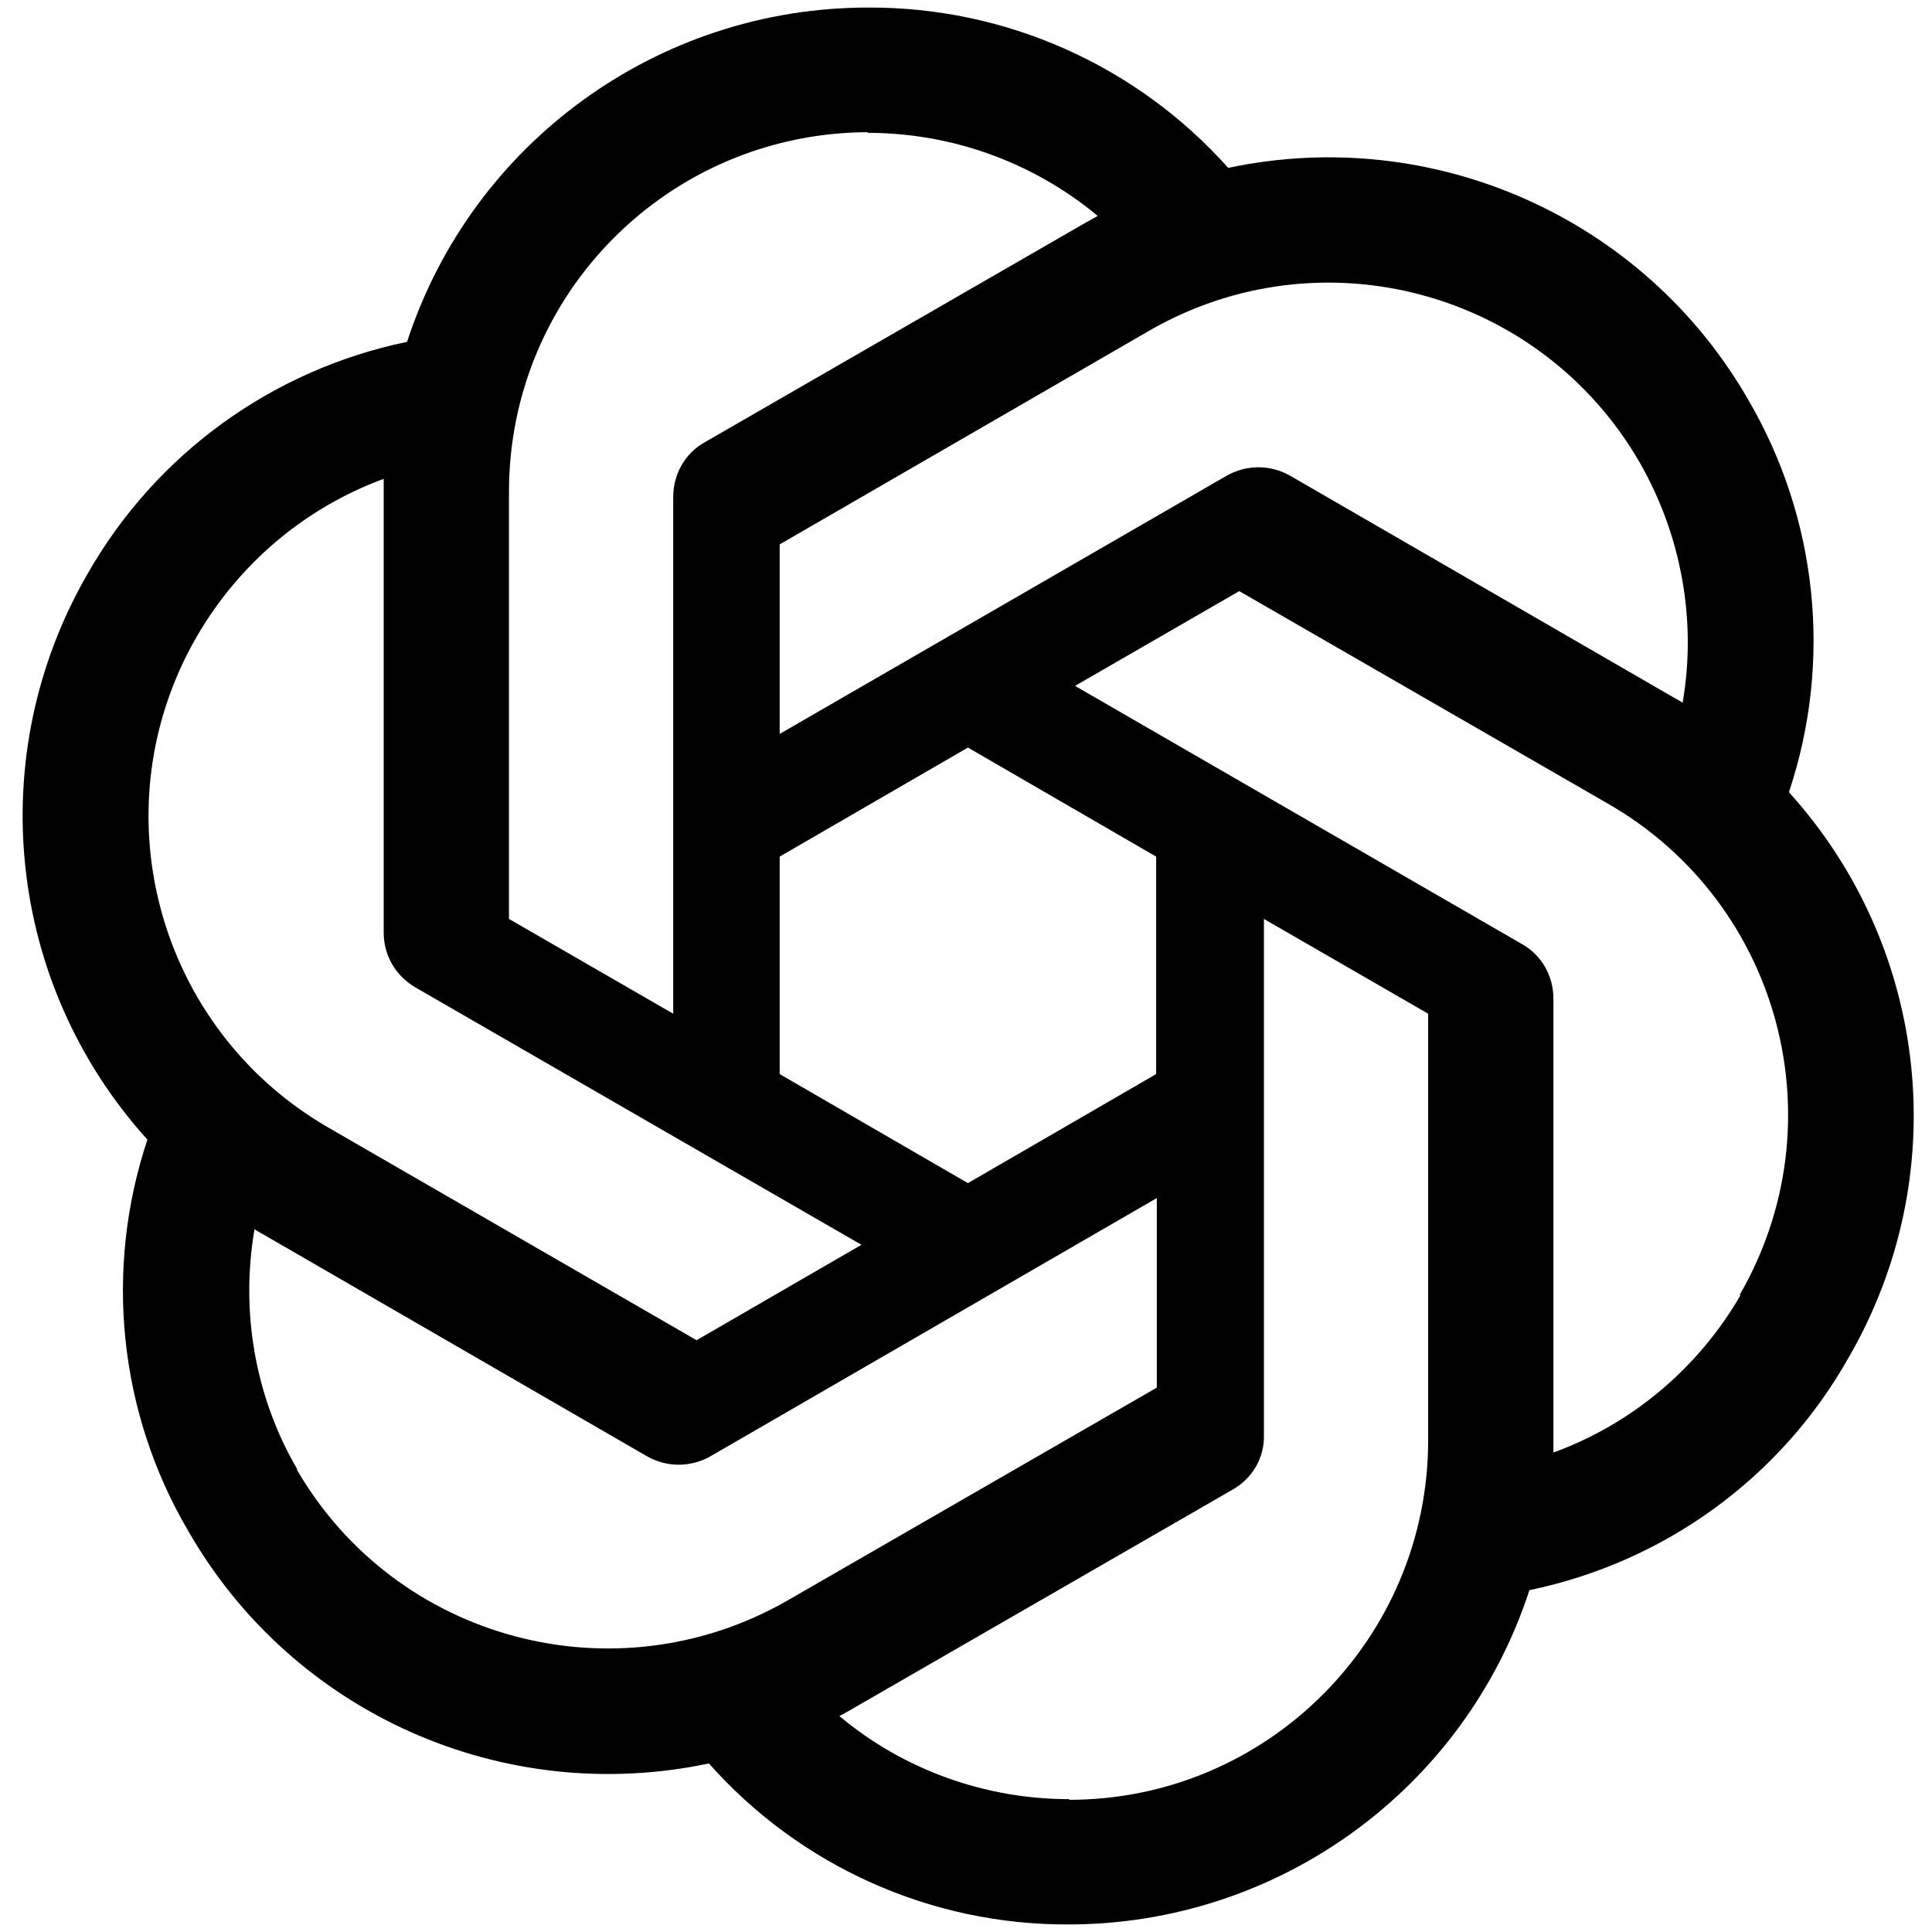
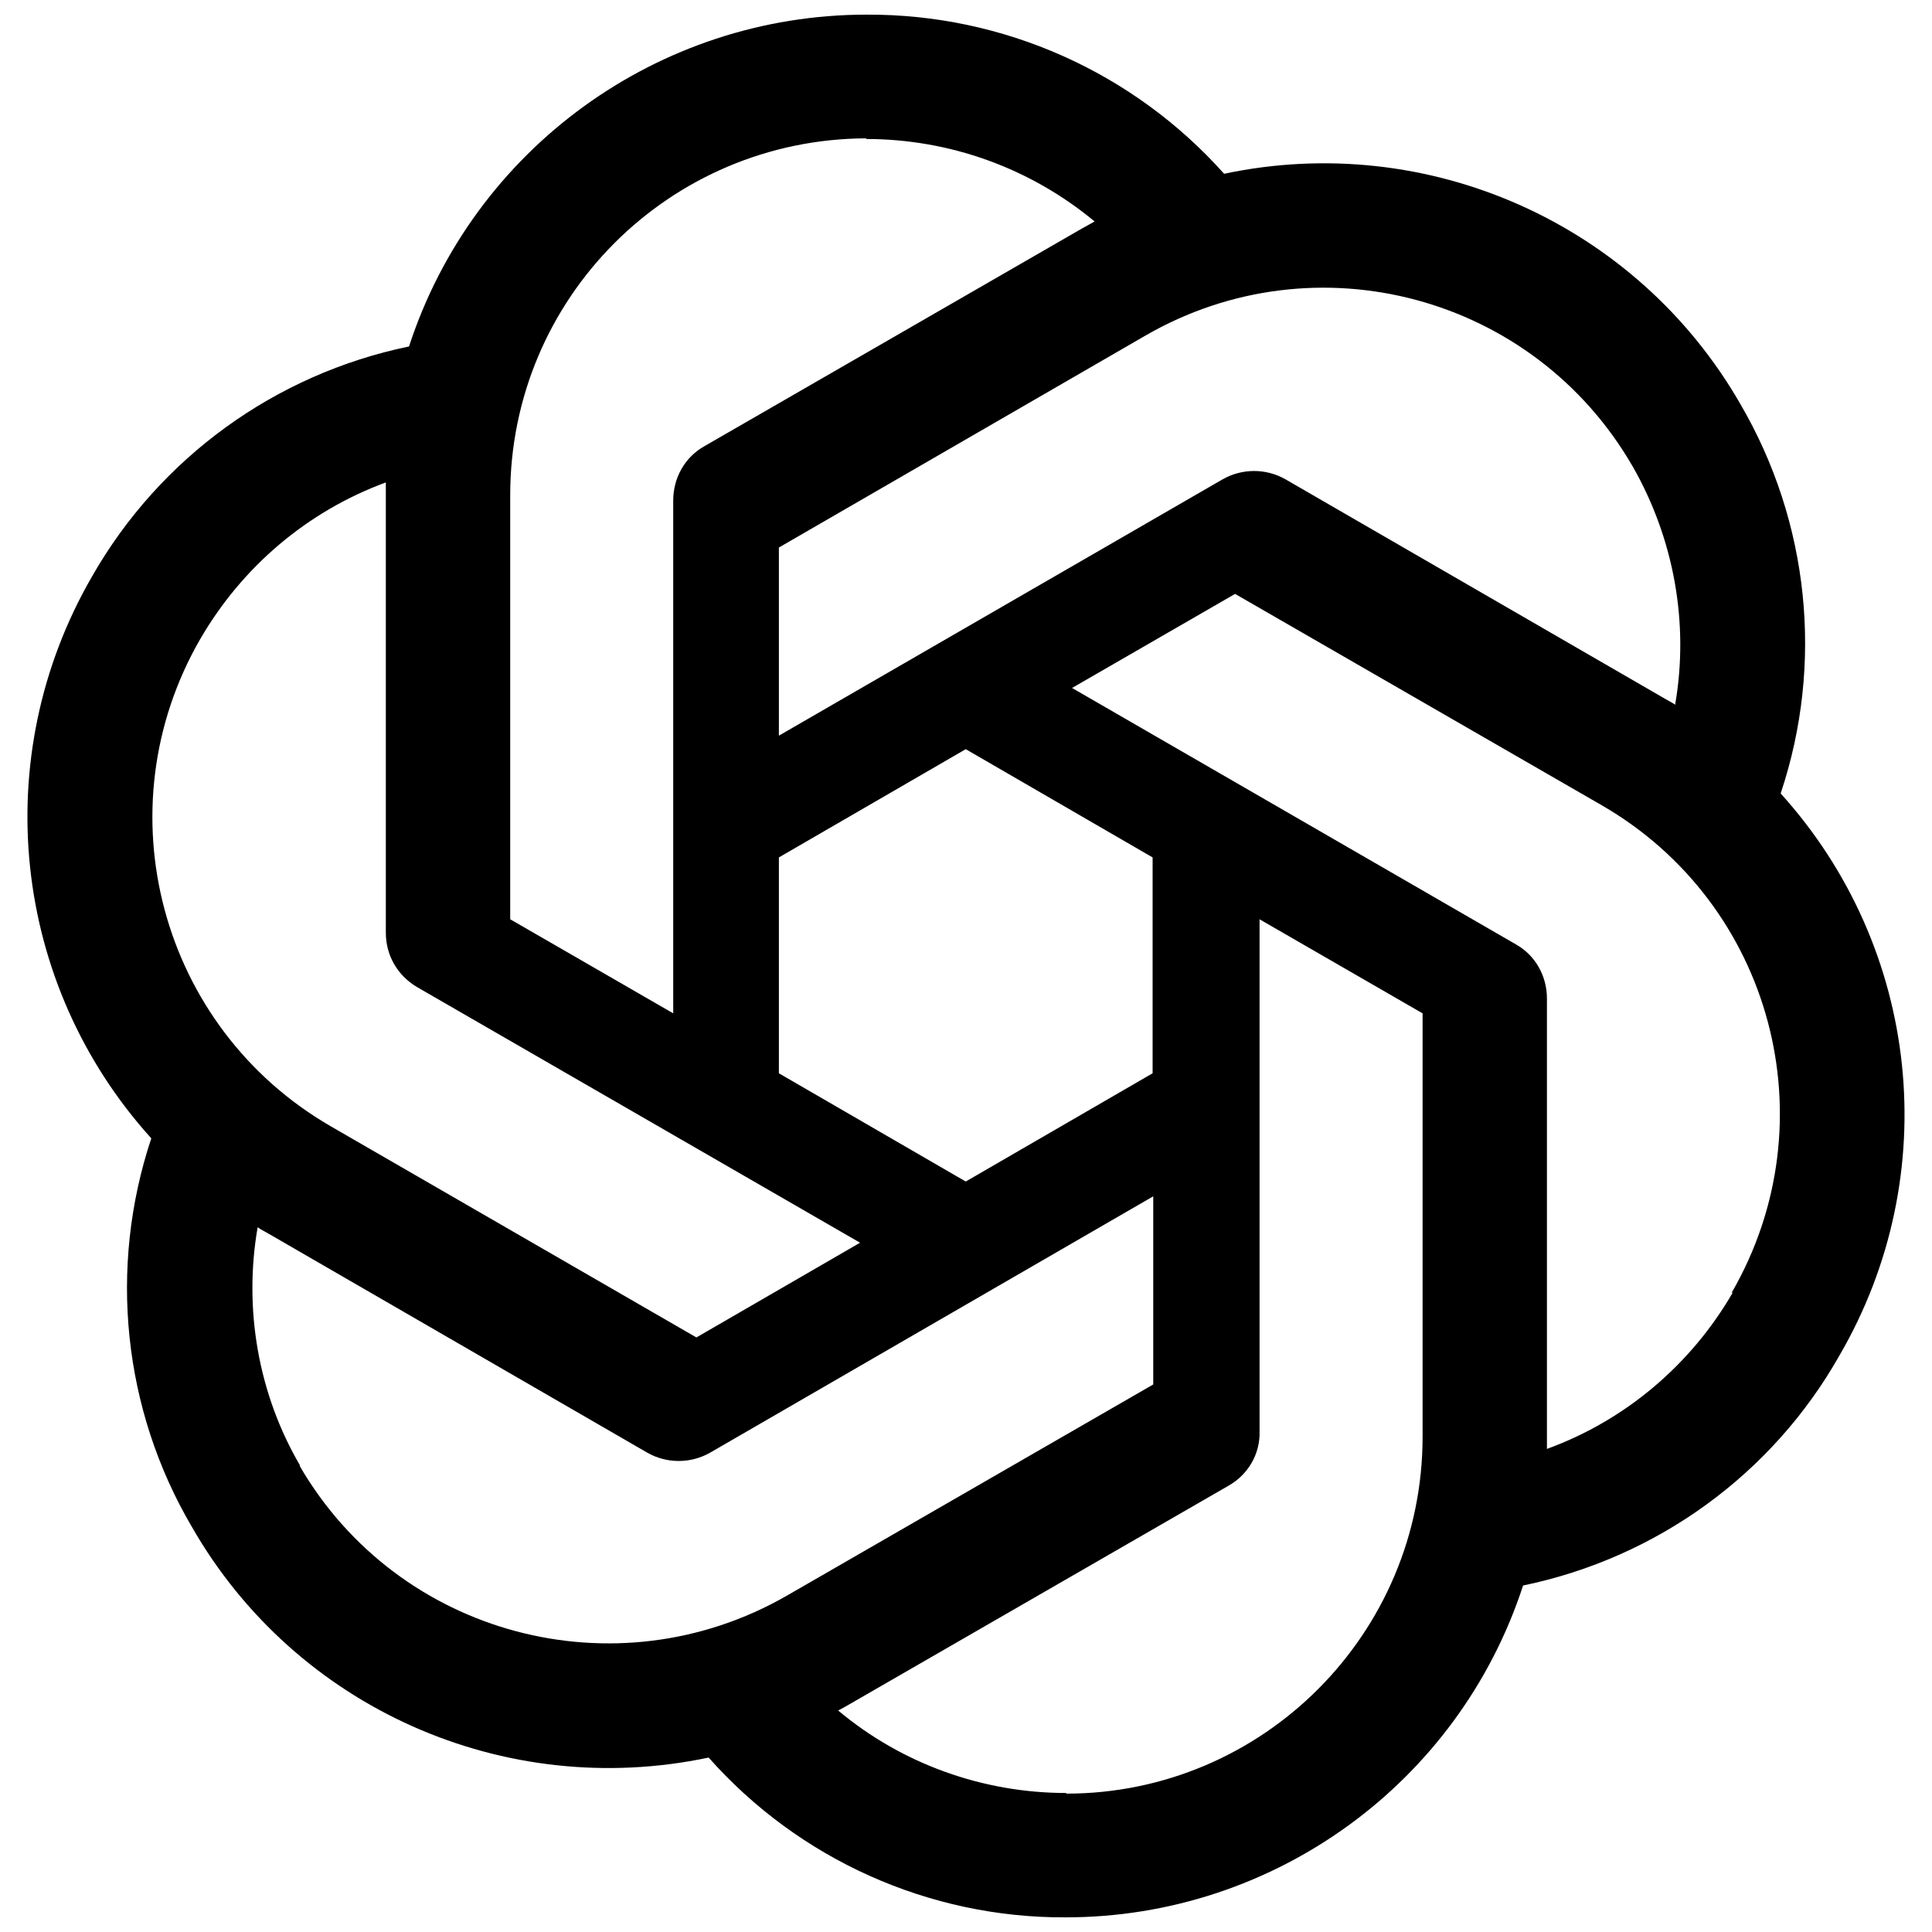
- <svg xmlns="http://www.w3.org/2000/svg" viewBox="0 0 512 512" fill-rule="evenodd" clip-rule="evenodd" stroke-linejoin="round" stroke-miterlimit="2">
-   <path d="M474.123 209.81c11.525-34.577 7.569-72.423-10.838-103.904-27.696-48.168-83.433-72.94-137.794-61.414a127.14 127.14 0 00-95.475-42.49c-55.564 0-104.936 35.781-122.139 88.593-35.781 7.397-66.574 29.76-84.637 61.414-27.868 48.167-21.503 108.72 15.826 150.007-11.525 34.578-7.569 72.424 10.838 103.733 27.696 48.34 83.433 73.111 137.966 61.585 24.084 27.18 58.833 42.835 95.303 42.663 55.564 0 104.936-35.782 122.139-88.594 35.782-7.397 66.574-29.76 84.465-61.413 28.04-48.168 21.676-108.722-15.654-150.008v-.172zm-39.567-87.218c11.01 19.267 15.139 41.803 11.354 63.65-.688-.516-2.064-1.204-2.924-1.72l-101.152-58.49a16.965 16.965 0 00-16.687 0L206.621 194.5v-50.232l97.883-56.597c45.587-26.32 103.732-10.666 130.052 34.921zm-227.935 104.42l49.888-28.9 49.887 28.9v57.63l-49.887 28.9-49.888-28.9v-57.63zm23.223-191.81c22.364 0 43.867 7.742 61.07 22.02-.688.344-2.064 1.204-3.097 1.72L186.666 117.26c-5.161 2.925-8.258 8.43-8.258 14.45v136.934l-43.523-25.116V130.333c0-52.64 42.491-95.13 95.131-95.302l-.172.172zM52.14 168.697c11.182-19.268 28.557-34.062 49.544-41.803V247.14c0 6.02 3.097 11.354 8.258 14.45l118.354 68.295-43.695 25.288-97.711-56.425c-45.415-26.32-61.07-84.465-34.75-130.052zm26.665 220.71c-11.182-19.095-15.139-41.802-11.354-63.65.688.516 2.064 1.204 2.924 1.72l101.152 58.49a16.965 16.965 0 0016.687 0l118.354-68.467v50.232l-97.883 56.425c-45.587 26.148-103.732 10.665-130.052-34.75h.172zm204.54 87.39c-22.192 0-43.867-7.741-60.898-22.02a62.439 62.439 0 003.097-1.72l101.152-58.317c5.16-2.924 8.429-8.43 8.257-14.45V243.527l43.523 25.116v113.022c0 52.64-42.663 95.303-95.131 95.303v-.172zM461.22 343.303c-11.182 19.267-28.729 34.061-49.544 41.63V264.687c0-6.021-3.097-11.526-8.257-14.45L284.893 181.77l43.523-25.116 97.883 56.424c45.587 26.32 61.07 84.466 34.75 130.053l.172.172z" fill-rule="nonzero" />
+ <svg xmlns="http://www.w3.org/2000/svg" width="100" height="100" stroke-miterlimit="2" stroke-linejoin="round" clip-rule="evenodd" fill-rule="evenodd">
+   <g>
+     <path stroke="null" id="svg_1" fill-rule="nonzero" d="m92.175,41.045c2.234,-6.703 1.467,-14.041 -2.101,-20.144c-5.369,-9.338 -16.175,-14.141 -26.714,-11.906a24.648,24.648 0 0 0 -18.51,-8.237c-10.772,0 -20.344,6.937 -23.679,17.175c-6.937,1.434 -12.907,5.77 -16.408,11.906c-5.403,9.338 -4.169,21.077 3.068,29.082c-2.234,6.704 -1.467,14.041 2.101,20.111c5.369,9.372 16.175,14.174 26.747,11.939c4.669,5.269 11.406,8.304 18.476,8.271c10.772,0 20.344,-6.937 23.679,-17.176c6.937,-1.434 12.907,-5.77 16.375,-11.906c5.436,-9.338 4.202,-21.078 -3.035,-29.082l0,-0.033zm-7.671,-16.909c2.134,3.735 2.935,8.104 2.201,12.34c-0.133,-0.1 -0.4,-0.233 -0.567,-0.333l-19.61,-11.339a3.289,3.289 0 0 0 -3.235,0l-22.978,13.274l0,-9.738l18.976,-10.972c8.838,-5.103 20.11,-2.068 25.213,6.77zm-44.189,20.244l9.672,-5.603l9.672,5.603l0,11.173l-9.672,5.603l-9.672,-5.603l0,-11.173zm4.502,-37.186c4.336,0 8.504,1.501 11.84,4.269c-0.133,0.067 -0.4,0.233 -0.6,0.333l-19.61,11.306c-1.001,0.567 -1.601,1.634 -1.601,2.801l0,26.547l-8.438,-4.869l0,-21.945c0,-10.205 8.238,-18.443 18.443,-18.476l-0.033,0.033l0,-0zm-34.451,25.88c2.168,-3.735 5.536,-6.604 9.605,-8.104l0,23.312c0,1.167 0.6,2.201 1.601,2.801l22.945,13.24l-8.471,4.903l-18.943,-10.939c-8.805,-5.103 -11.84,-16.375 -6.737,-25.213l0,0zm5.17,42.789c-2.168,-3.702 -2.935,-8.104 -2.201,-12.34c0.133,0.1 0.4,0.233 0.567,0.333l19.61,11.339a3.289,3.289 0 0 0 3.235,0l22.945,-13.274l0,9.738l-18.976,10.939c-8.838,5.069 -20.11,2.068 -25.213,-6.737l0.033,0zm39.654,16.942c-4.302,0 -8.504,-1.501 -11.806,-4.269a12.105,12.105 0 0 0 0.6,-0.333l19.61,-11.306c1,-0.567 1.634,-1.634 1.601,-2.801l0,-26.514l8.438,4.869l0,21.911c0,10.205 -8.271,18.476 -18.443,18.476l0,-0.033l0,0zm34.484,-25.88c-2.168,3.735 -5.57,6.603 -9.605,8.071l0,-23.312c0,-1.167 -0.6,-2.235 -1.601,-2.801l-22.978,-13.274l8.438,-4.869l18.976,10.939c8.838,5.103 11.84,16.375 6.737,25.213l0.033,0.033l-0,0z" />
+   </g>
</svg>
